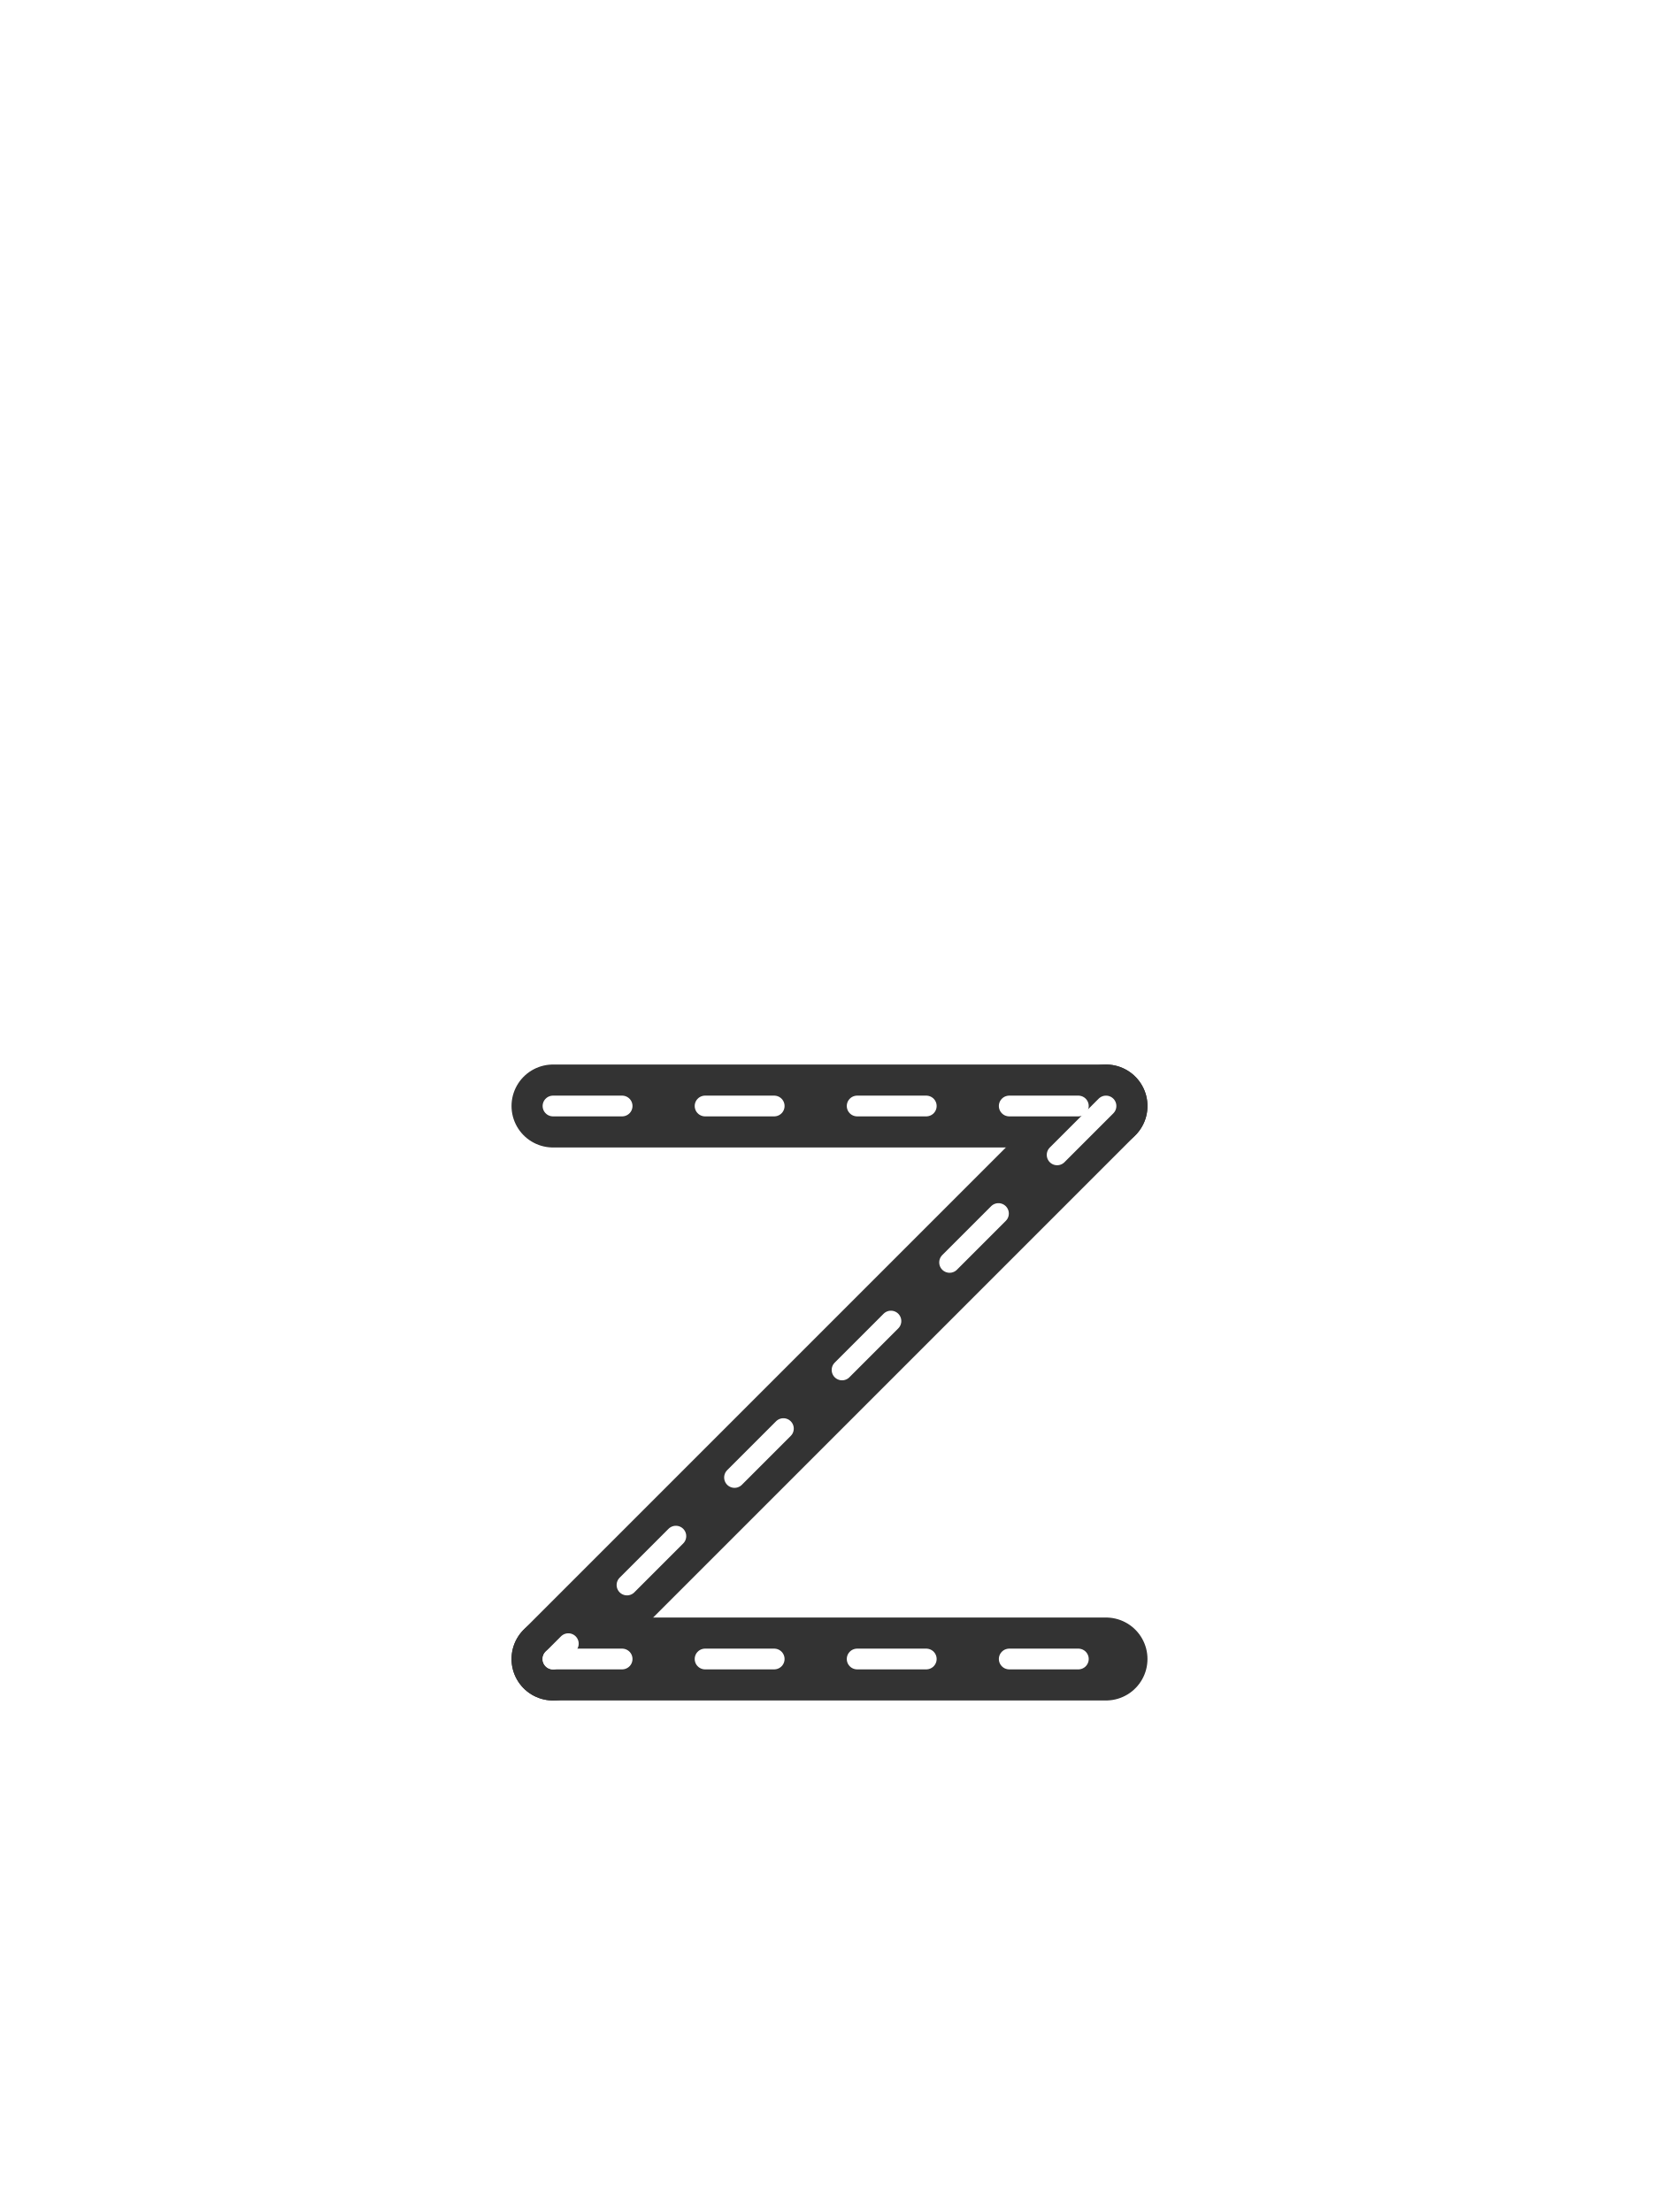
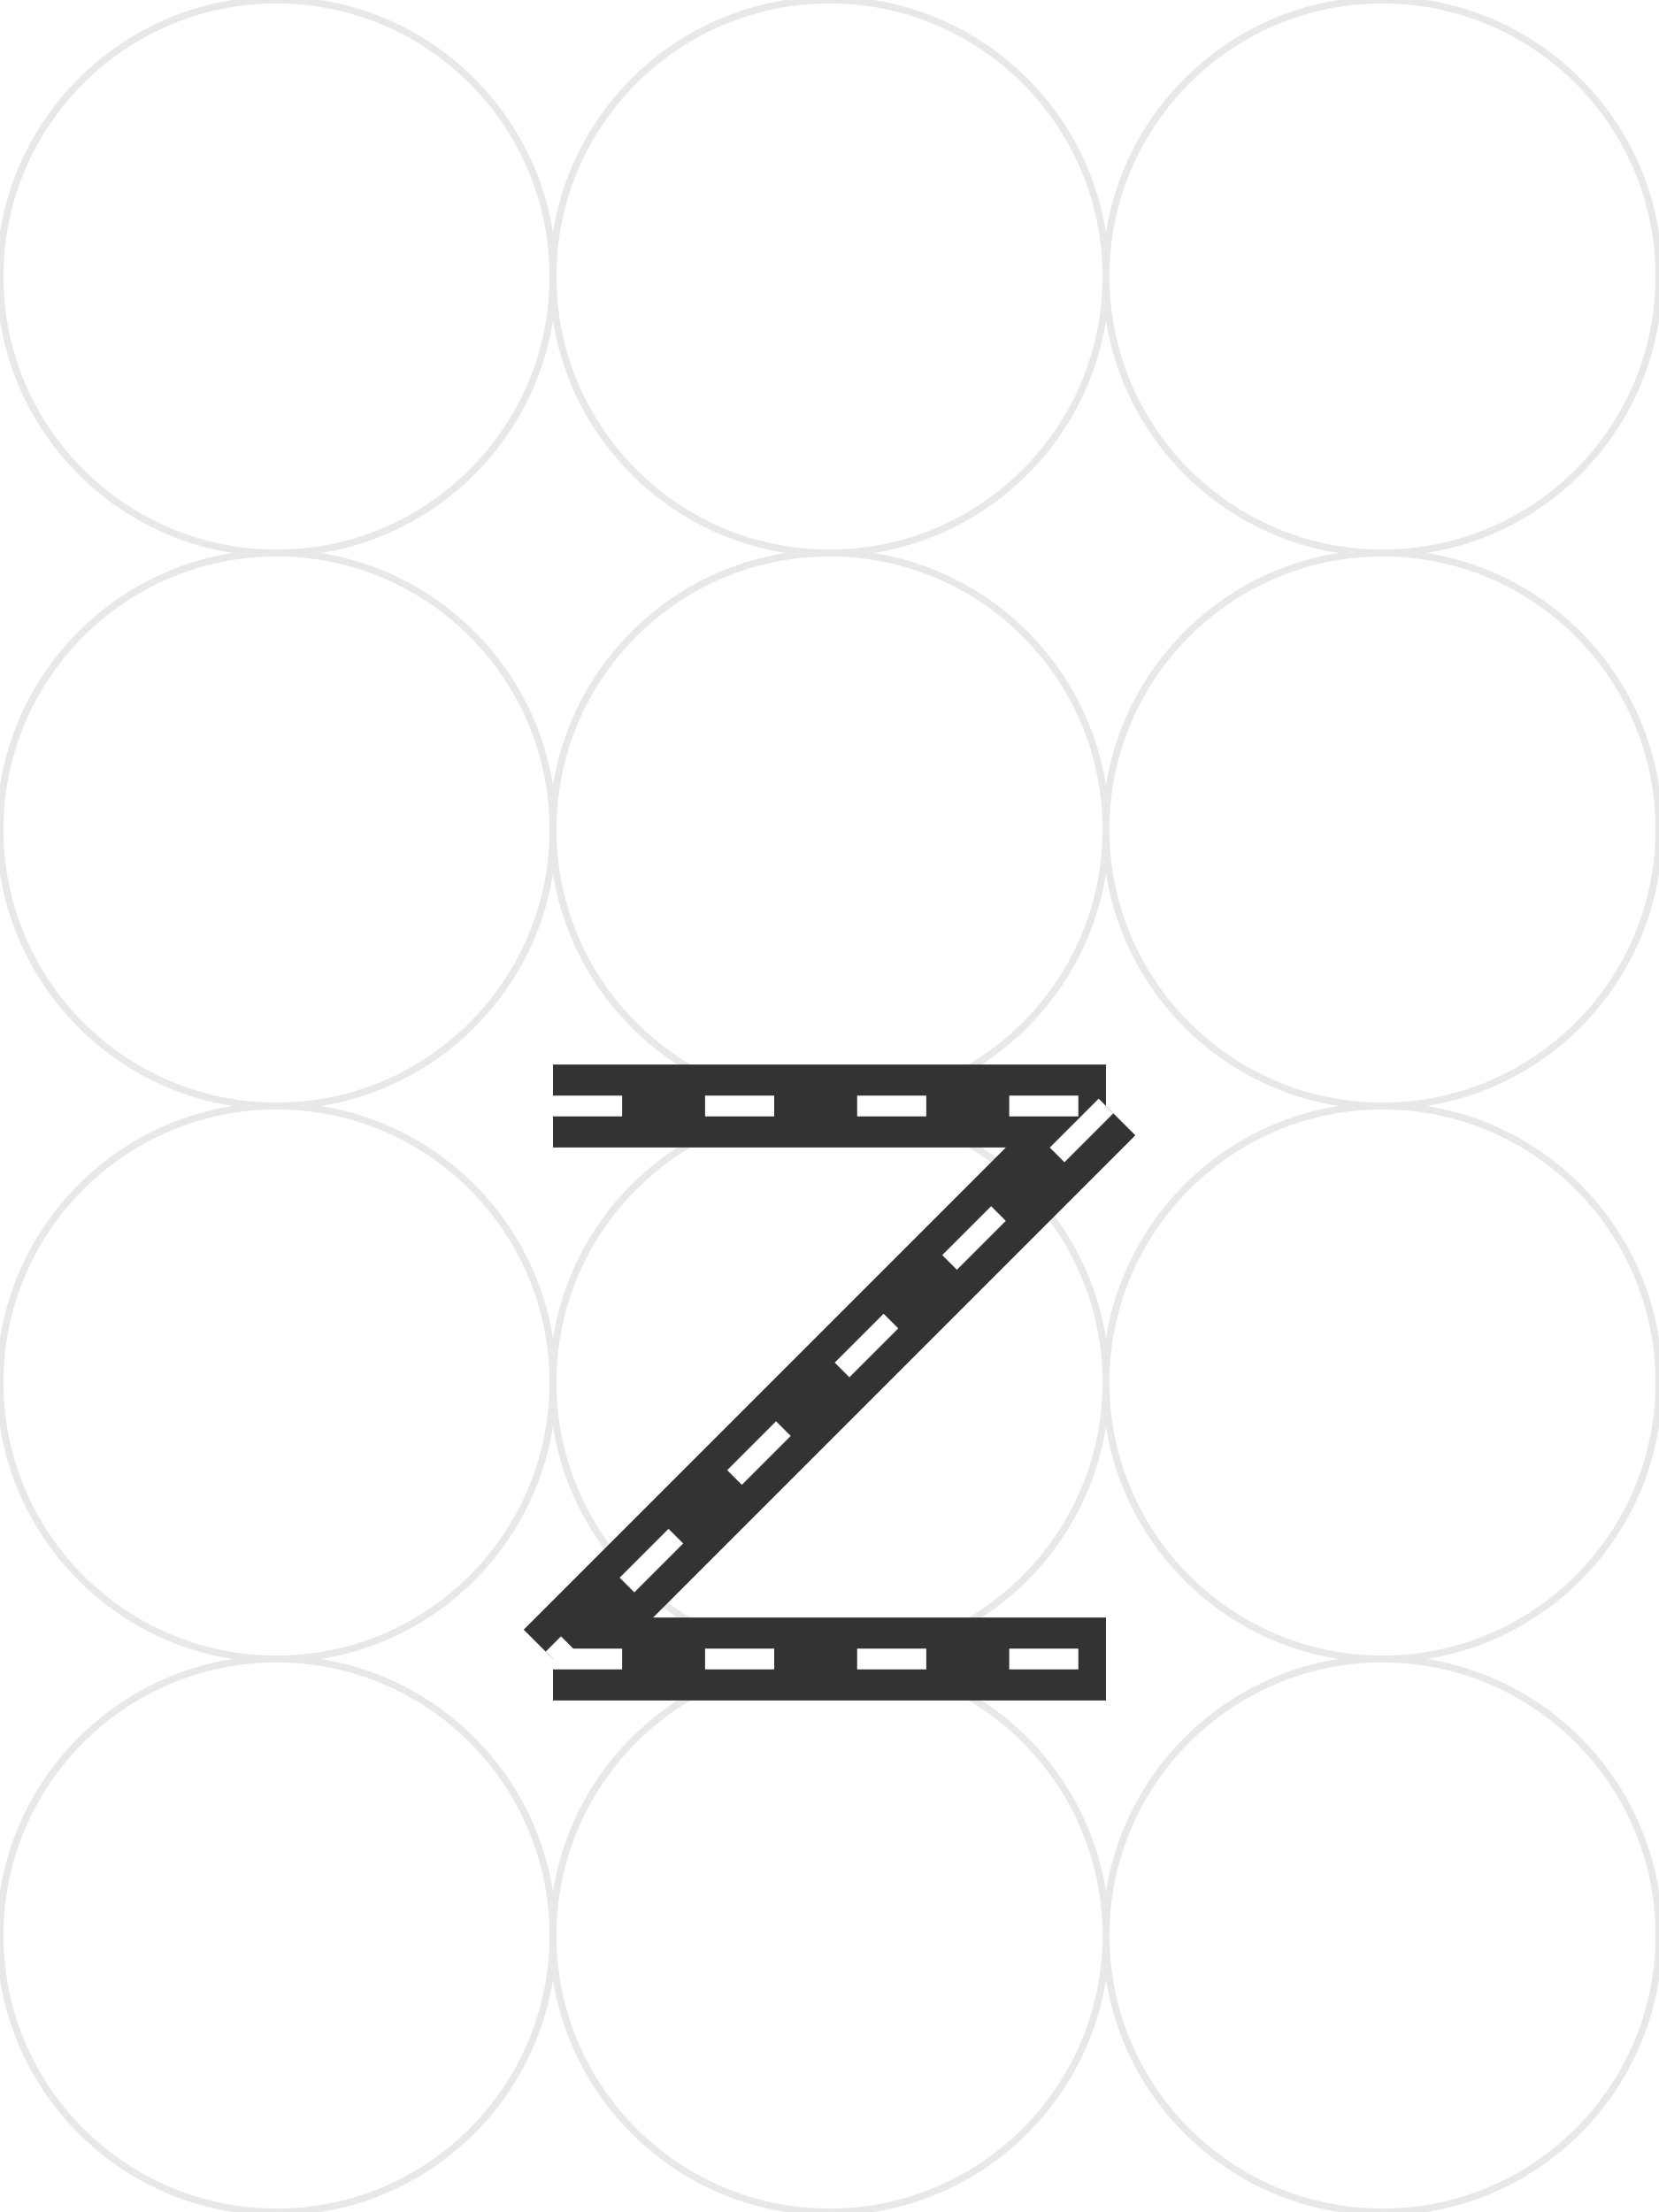
<svg xmlns="http://www.w3.org/2000/svg" viewBox="0 0 240 320" width="240" height="320">
  <rect x="0" y="0" width="100%" height="100%" fill="#fff" />
-   <g fill="none" stroke-linecap="round" stroke-linejoin="round">
-     <g stroke="#333" stroke-width="12">
+   <g fill="none" stroke="#bdbdbd" stroke-width="1" opacity="0.35" stroke-linecap="butt">
+     <circle cx="40" cy="40" r="40" />
+     <circle cx="120" cy="40" r="40" />
+     <circle cx="200" cy="40" r="40" />
+     <circle cx="40" cy="120" r="40" />
+     <circle cx="120" cy="120" r="40" />
+     <circle cx="200" cy="120" r="40" />
+     <circle cx="40" cy="200" r="40" />
+     <circle cx="120" cy="200" r="40" />
+     <circle cx="200" cy="200" r="40" />
+     <circle cx="40" cy="280" r="40" />
+     <circle cx="120" cy="280" r="40" />
+     <circle cx="200" cy="280" r="40" />
+   </g>
+   <g fill="none" stroke-linejoin="round" stroke-linecap="butt">
+     <g stroke="#333" stroke-width="12" stroke-linecap="butt" stroke-linejoin="round">
      <path d="M 80 160 L 160 160" />
      <path d="M 160 160 L 80 240" />
      <path d="M 80 240 L 160 240" />
    </g>
-     <g stroke="#fff" stroke-width="3" stroke-dasharray="10 12">
+     <g stroke="#fff" stroke-width="3" stroke-dasharray="10 12" stroke-linecap="butt" stroke-linejoin="round">
      <path d="M 80 160 L 160 160" />
      <path d="M 160 160 L 80 240" />
      <path d="M 80 240 L 160 240" />
    </g>
  </g>
</svg>
